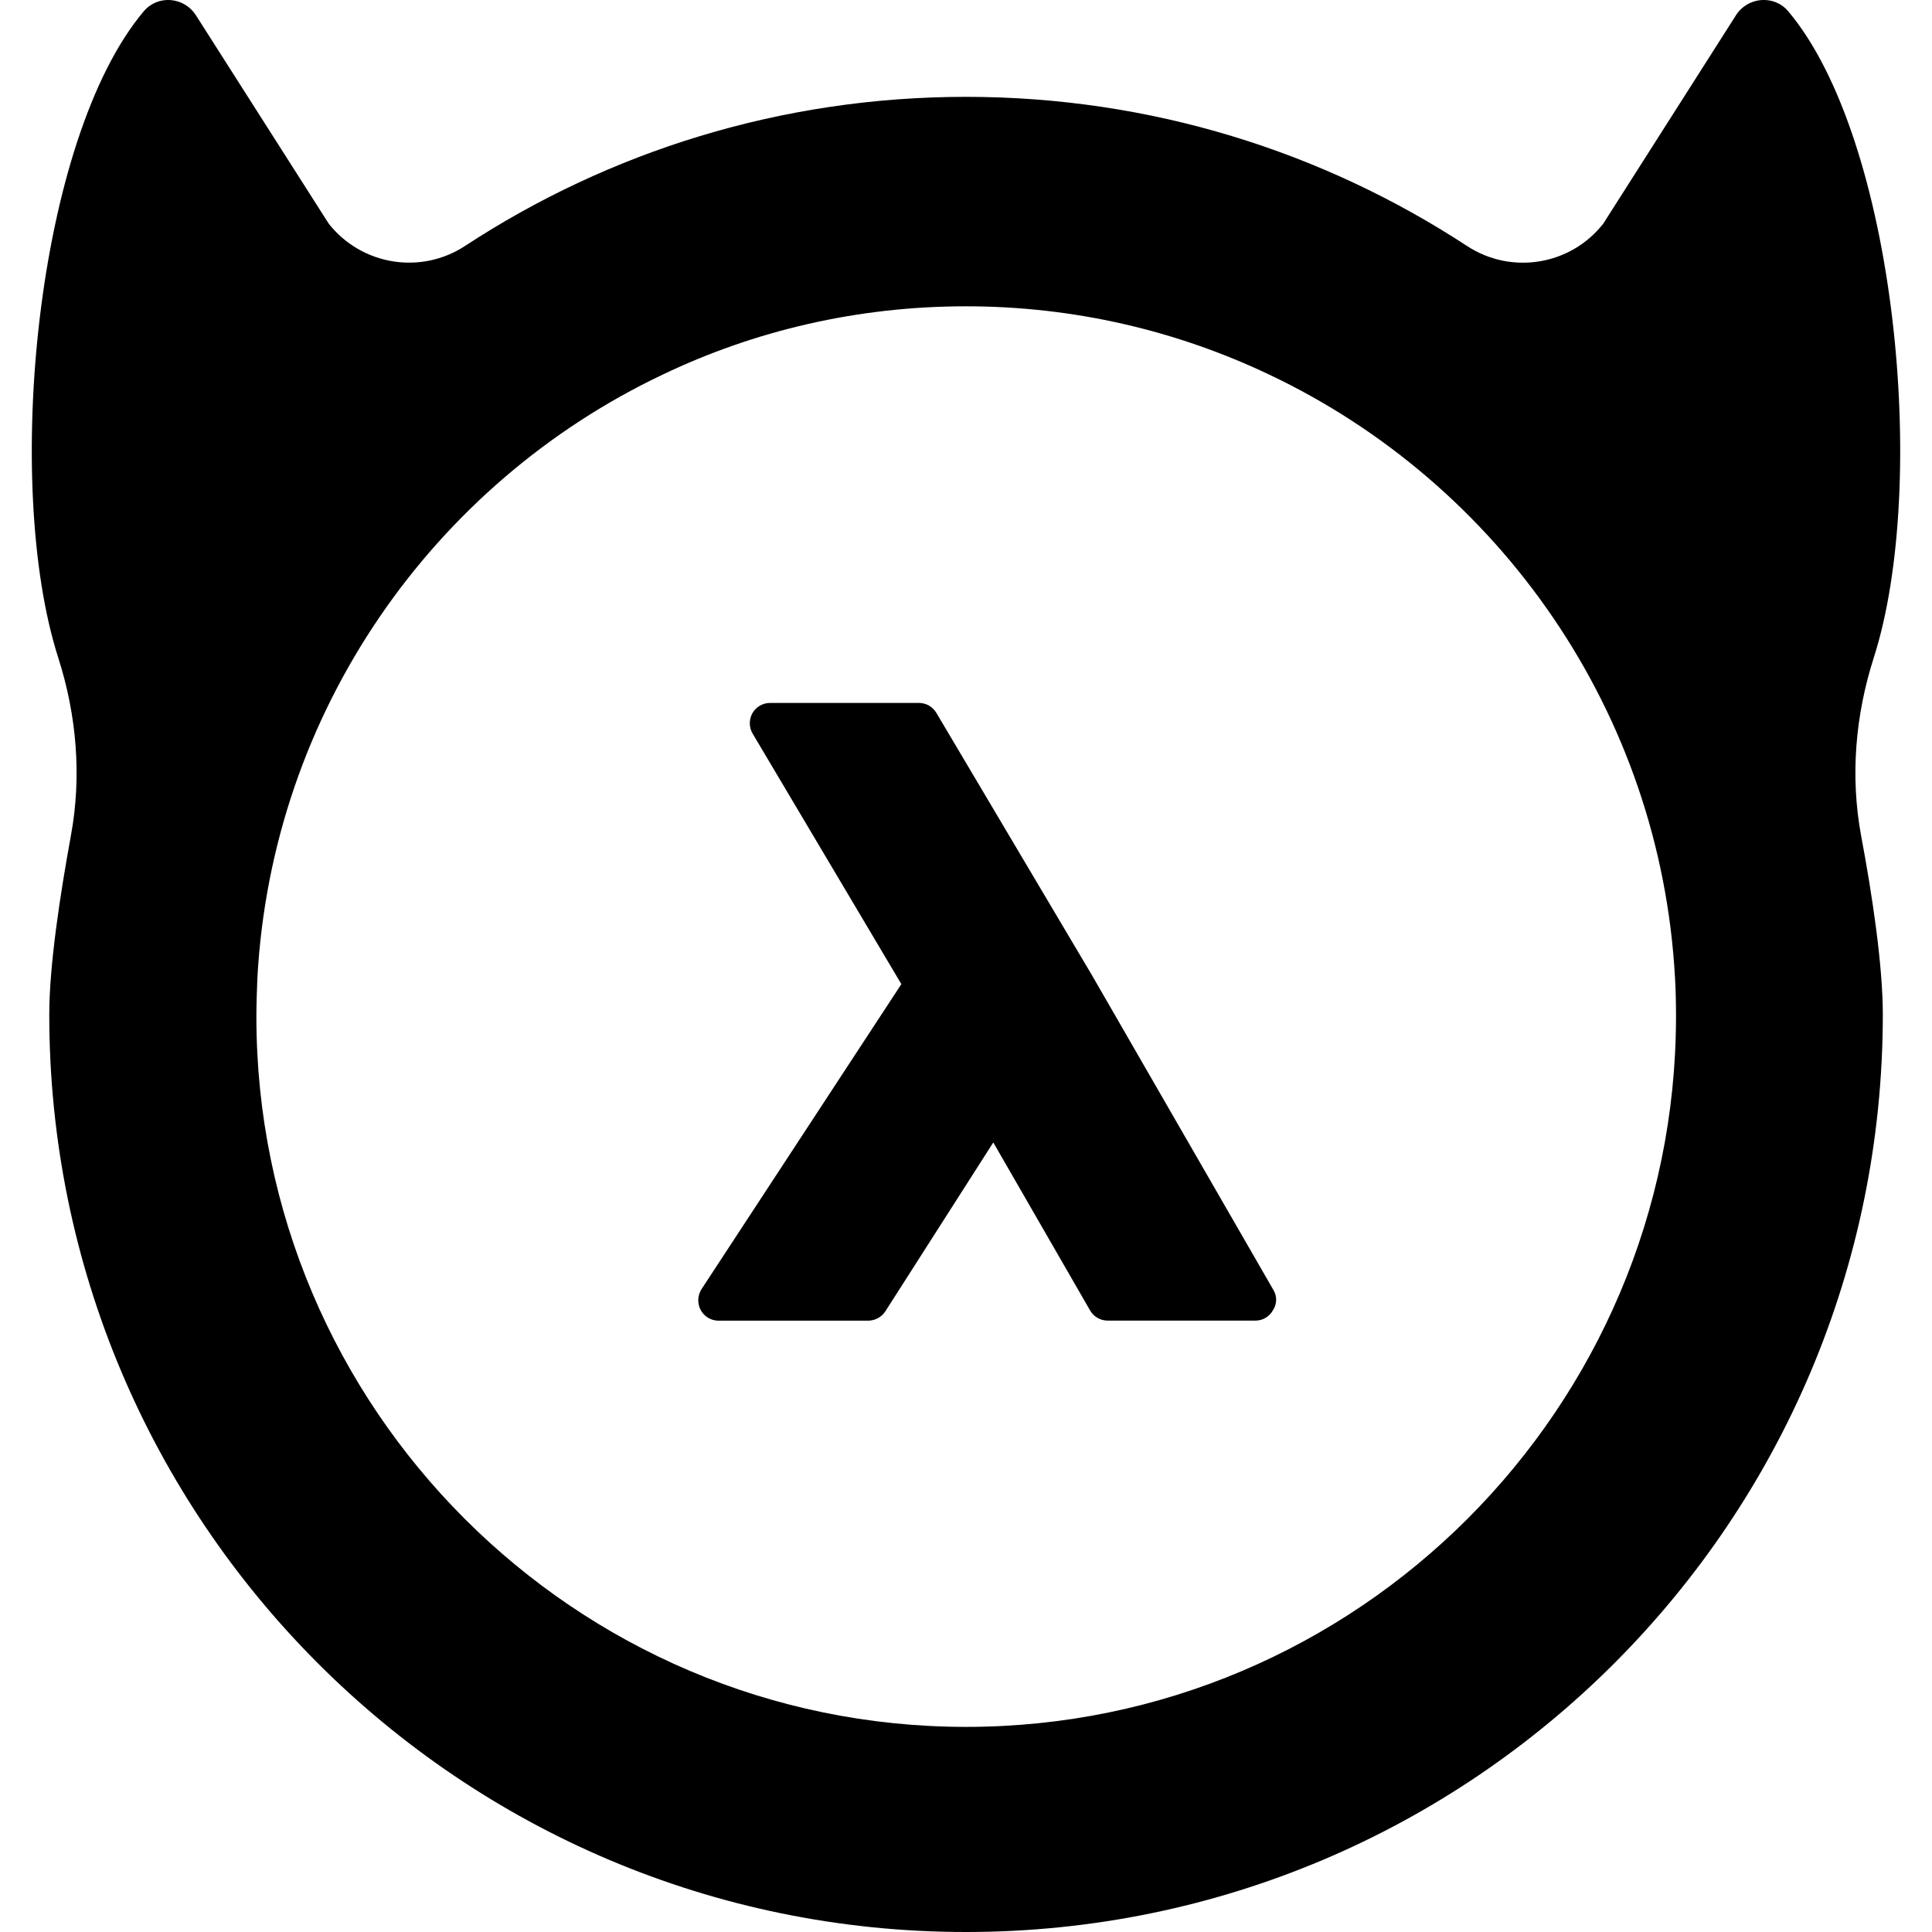
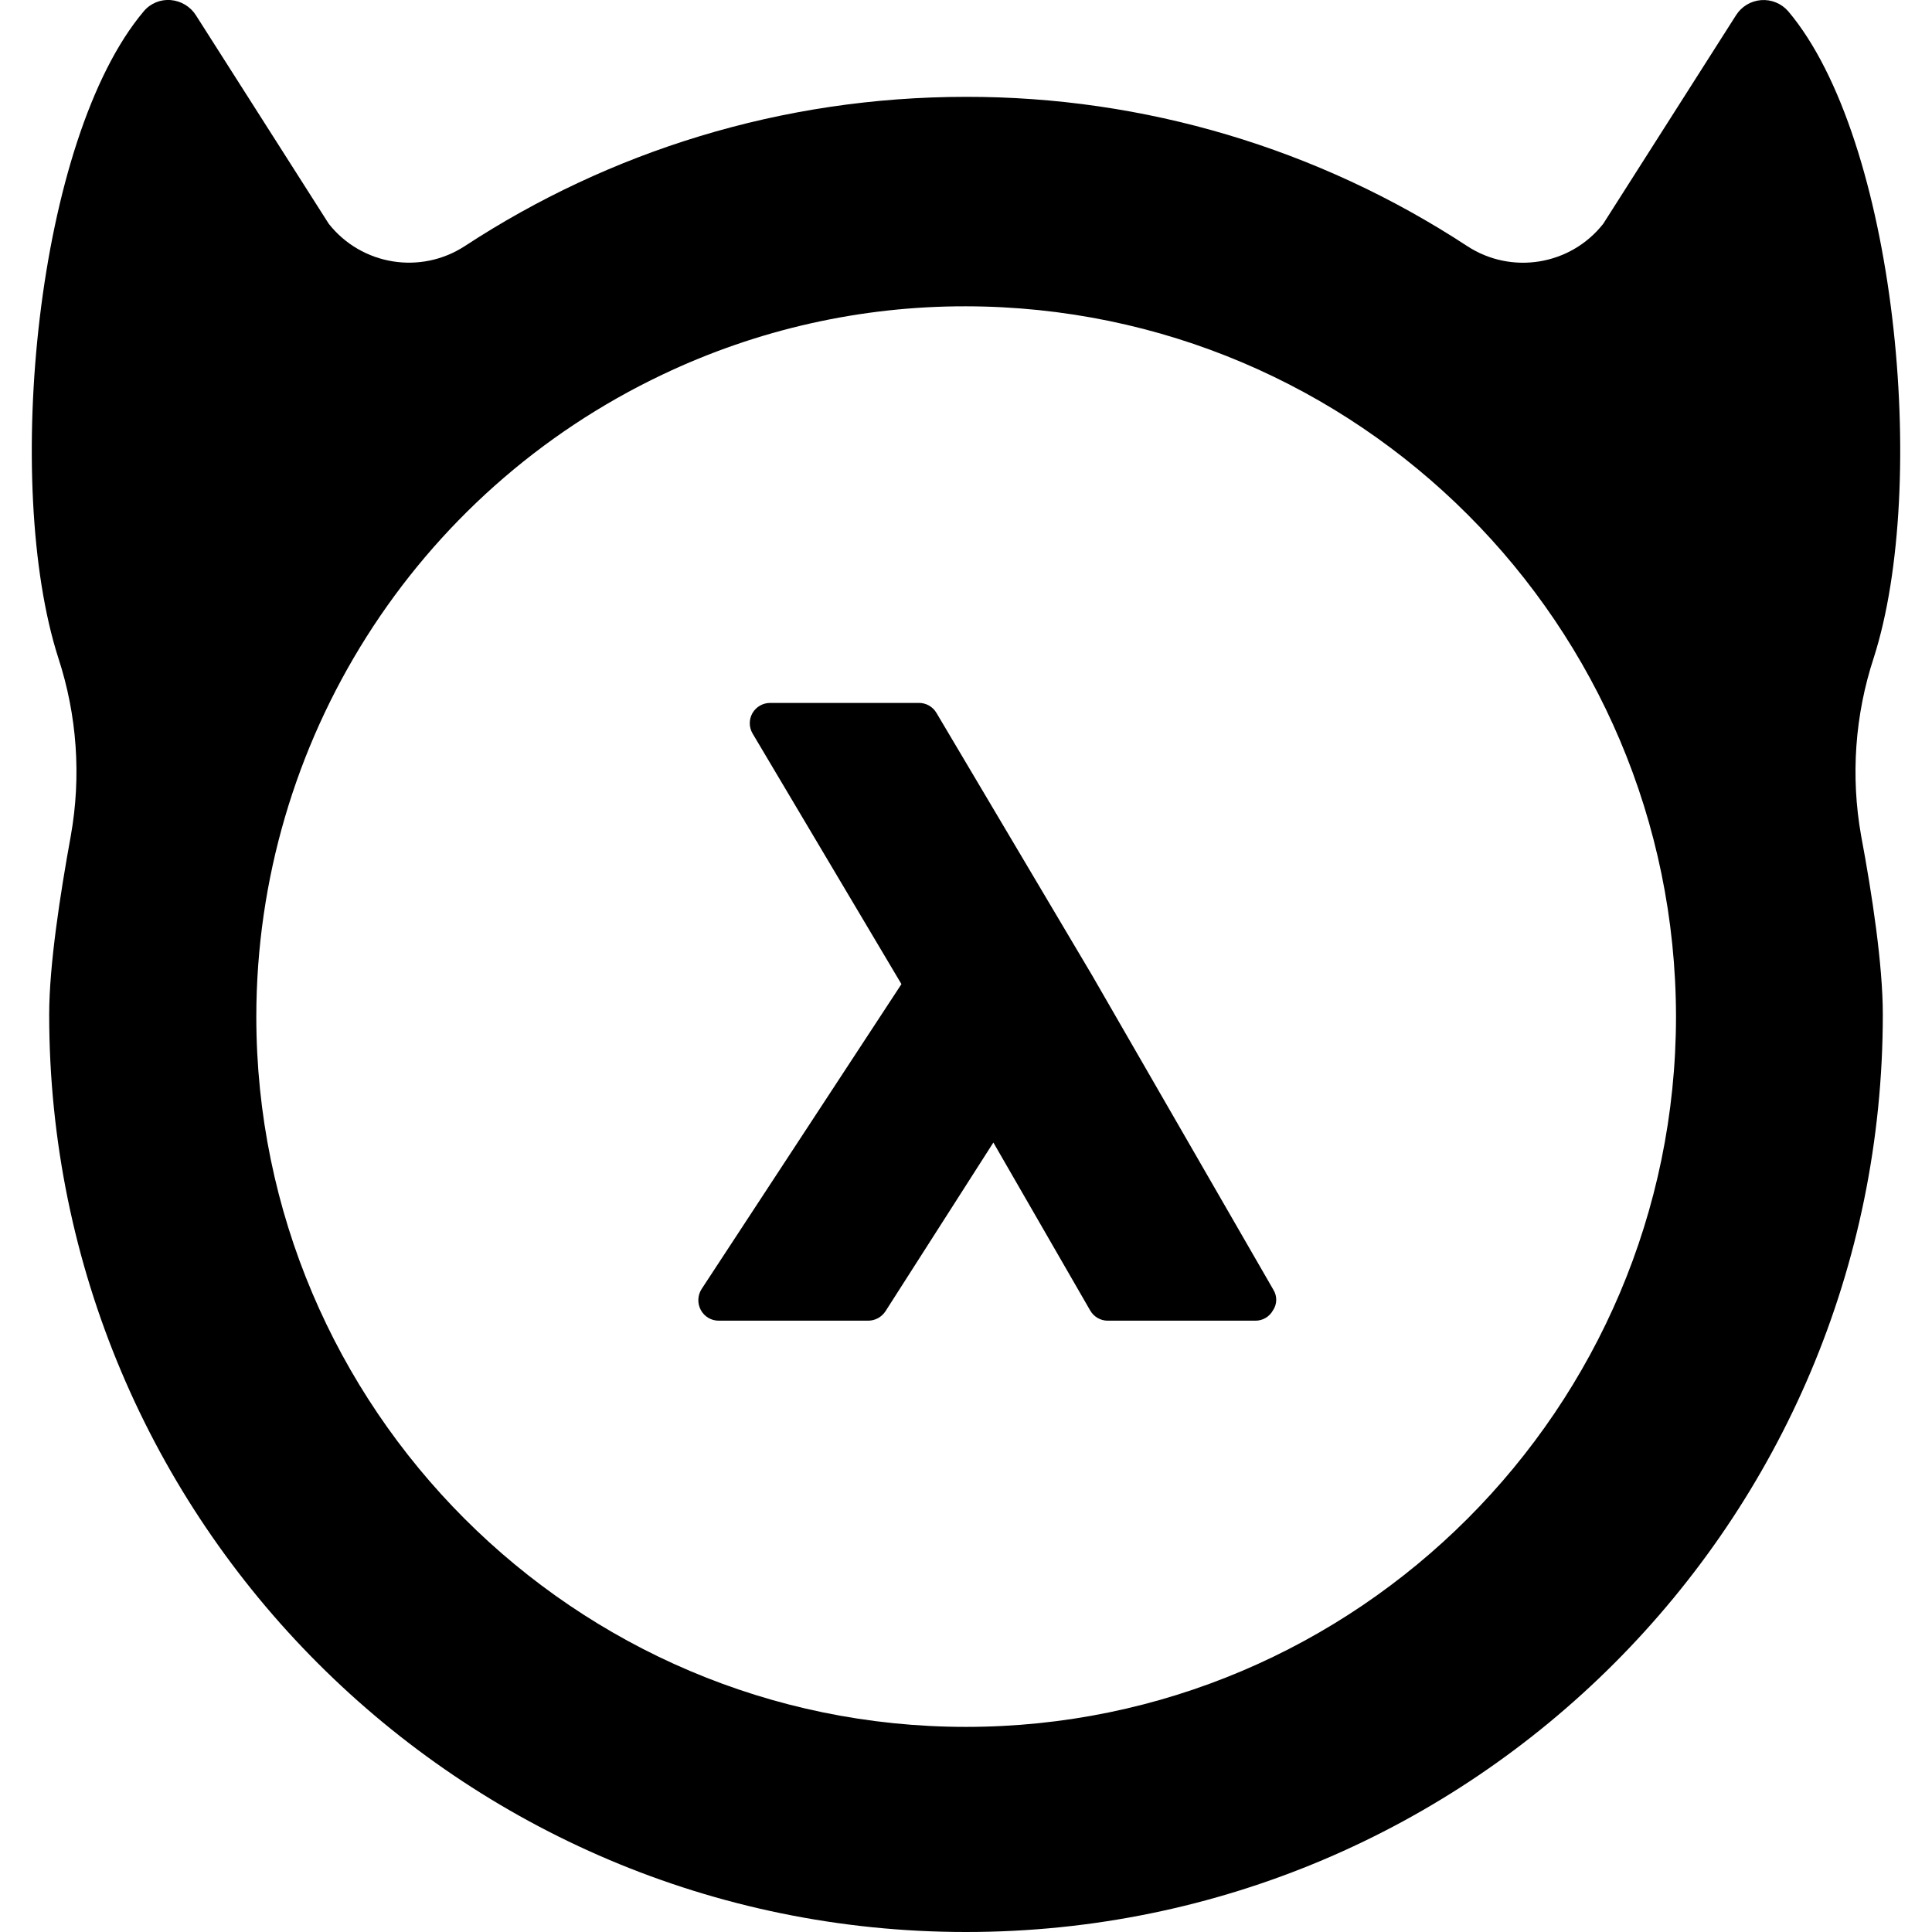
- <svg xmlns="http://www.w3.org/2000/svg" role="img" viewBox="0 0 24 24">
-   <path d="M2.122.001c-.122-.01-.248.035-.335.138C.448 1.725.034 6.021.724 8.172c.228.714.293 1.469.157 2.207-.133.729-.269 1.612-.269 2.222C.611 18.895 5.712 24 12 24c6.291 0 11.389-5.102 11.389-11.399 0-.613-.133-1.493-.27-2.222-.136-.738-.071-1.493.157-2.207.69-2.151.275-6.447-1.063-8.033-.175-.207-.503-.178-.648.05l-1.649 2.59a1.268 1.268 0 0 1-1.693.276C16.435 1.885 14.297 1.203 12 1.203c-2.297 0-4.435.681-6.223 1.852-.551.361-1.285.24-1.693-.276L2.434.19a.409.409 0 0 0-.313-.189zM12 3.805c1.347 0 2.626.305 3.772.851 2.848 1.351 4.858 4.186 5.036 7.499.009.157.012.314.012.474-.003 4.865-3.958 8.823-8.819 8.823-4.861 0-8.816-3.958-8.816-8.823 0-.16.006-.317.012-.474.178-3.316 2.188-6.151 5.036-7.502C9.374 4.107 10.653 3.805 12 3.805zM9.566 8.732a.254.254 0 0 0-.219.127c-.044.08-.044.177.003.255l1.847 3.111-2.481 3.787a.257.257 0 0 0-.012.261.252.252 0 0 0 .222.133h1.859a.258.258 0 0 0 .213-.116l1.341-2.098 1.202 2.086a.251.251 0 0 0 .219.127h1.833a.247.247 0 0 0 .219-.127c.053-.08.054-.175.006-.255l-2.253-3.908-1.933-3.259a.251.251 0 0 0-.219-.124Z" />
+ <svg xmlns="http://www.w3.org/2000/svg" viewBox="0 0 24 24">
+   <path d="M2.122.001a.393.393 0 0 0-.336.139C.448 1.725.034 6.02.724 8.172A4.54 4.54 0 0 1 .88 10.38c-.133.73-.269 1.612-.269 2.222C.611 18.895 5.712 24 12.001 24c6.29 0 11.388-5.102 11.388-11.399 0-.613-.133-1.493-.27-2.222a4.54 4.54 0 0 1 .157-2.207c.69-2.15.276-6.447-1.062-8.032a.405.405 0 0 0-.649.05l-1.649 2.59a1.268 1.268 0 0 1-1.693.275A11.325 11.325 0 0 0 12 1.203c-2.297 0-4.435.682-6.223 1.852a1.27 1.27 0 0 1-1.693-.275L2.434.19a.41.41 0 0 0-.312-.189zM12 3.805a8.835 8.835 0 0 1 8.82 8.824c-.004 4.864-3.959 8.823-8.82 8.823-4.861 0-8.816-3.959-8.816-8.824a8.836 8.836 0 0 1 5.048-7.976A8.73 8.73 0 0 1 12 3.805zM9.566 8.732a.254.254 0 0 0-.219.127.253.253 0 0 0 .003.255l1.848 3.111-2.482 3.787a.257.257 0 0 0-.011.26.252.252 0 0 0 .222.134h1.859a.258.258 0 0 0 .213-.116l1.341-2.097 1.202 2.085a.251.251 0 0 0 .22.128h1.832a.247.247 0 0 0 .219-.128.234.234 0 0 0 .006-.255l-2.253-3.908-1.933-3.259a.251.251 0 0 0-.22-.124Z" />
</svg>
